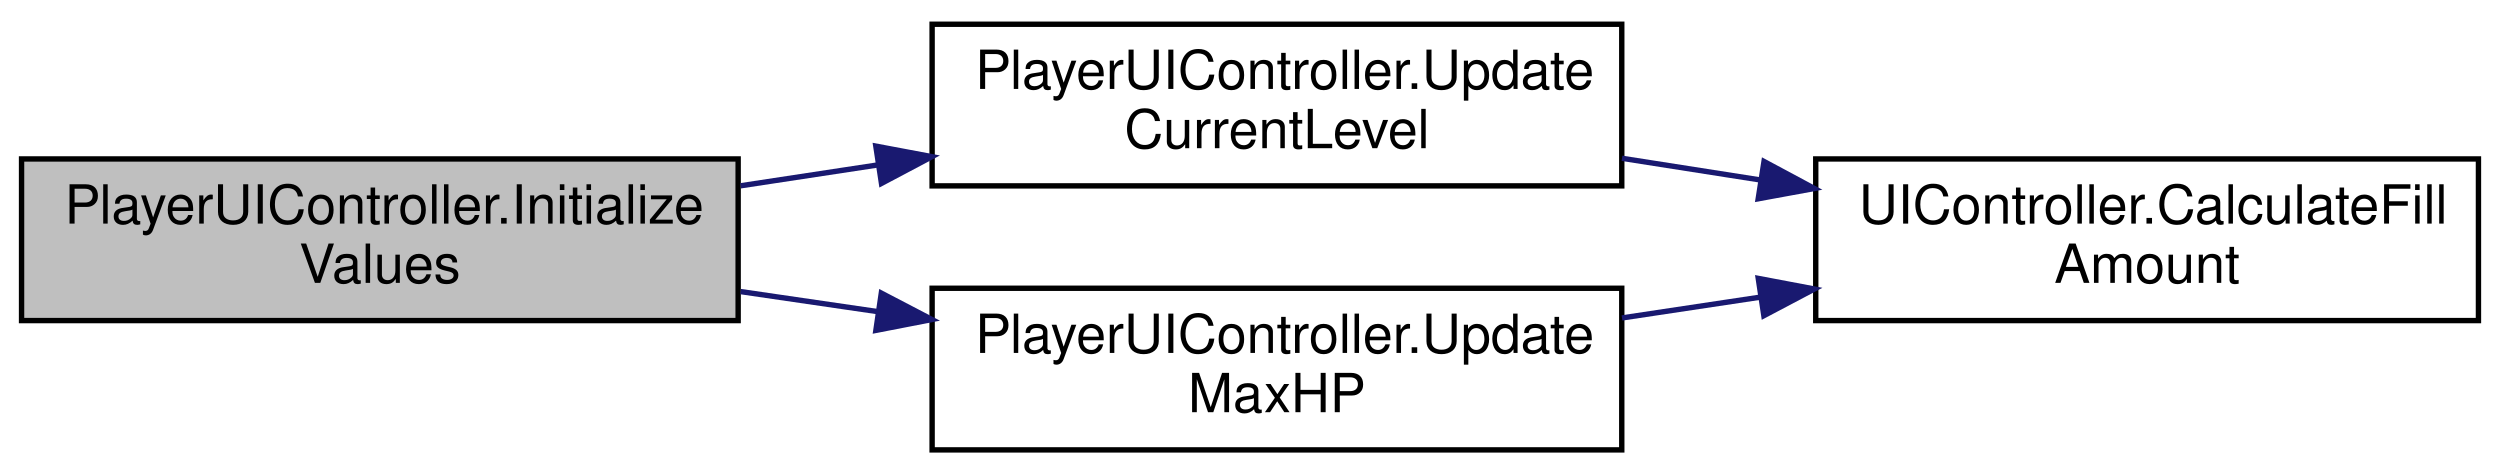
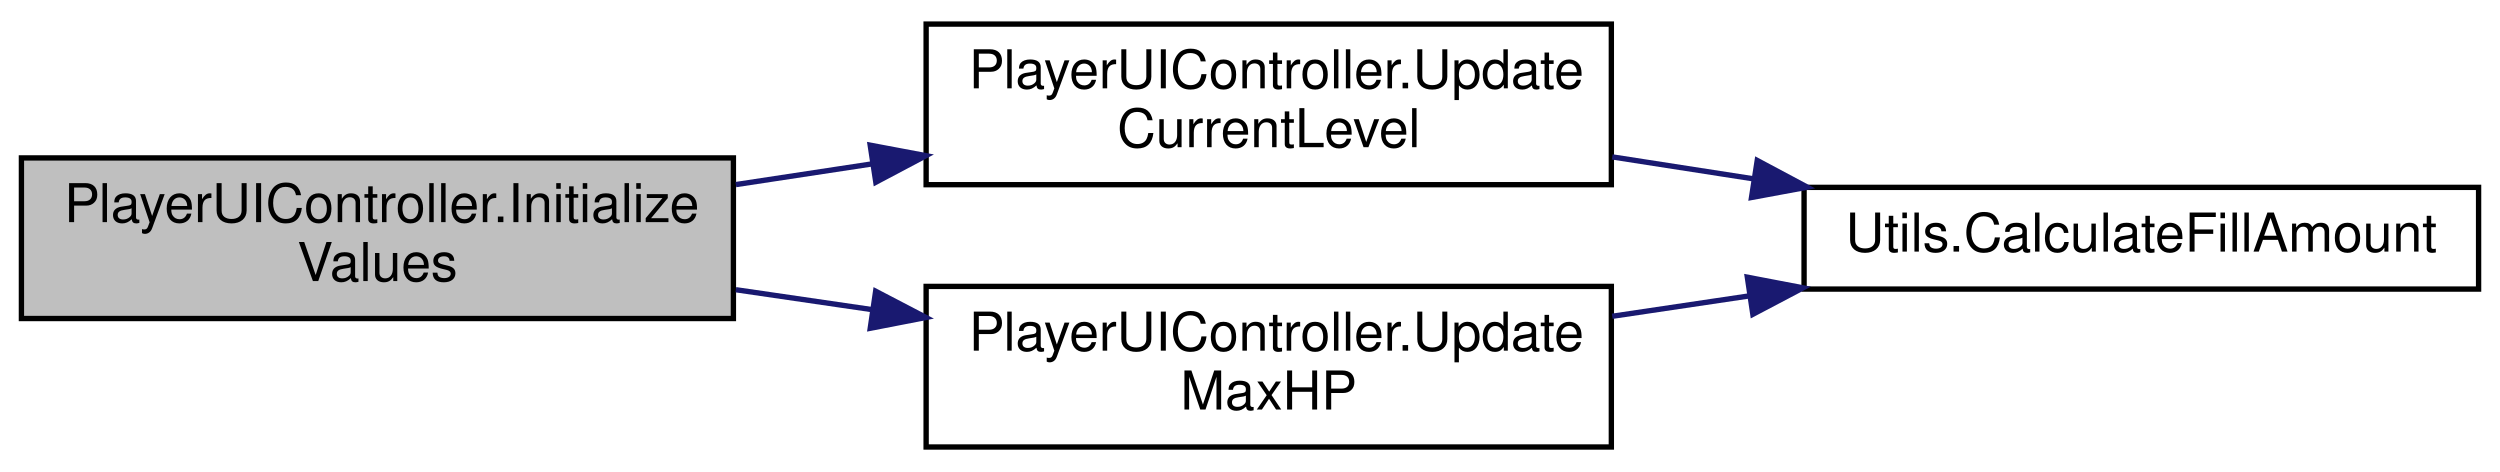
- <svg xmlns="http://www.w3.org/2000/svg" xmlns:xlink="http://www.w3.org/1999/xlink" width="464pt" height="88pt" viewBox="0.00 0.00 464.00 88.00">
+ <svg xmlns="http://www.w3.org/2000/svg" xmlns:xlink="http://www.w3.org/1999/xlink" width="467pt" height="88pt" viewBox="0.00 0.00 467.00 88.00">
  <g id="graph0" class="graph" transform="scale(1 1) rotate(0) translate(4 84)">
    <g id="node1" class="node">
      <g id="a_node1">
        <a xlink:title="Initializes all the values into the Image and Text.">
          <polygon fill="#bfbfbf" stroke="black" points="0,-24.5 0,-54.5 133,-54.5 133,-24.5 0,-24.5" />
          <text text-anchor="start" x="8" y="-42.5" font-family="Helvetica,sans-Serif" font-size="10.00">PlayerUIController.Initialize</text>
          <text text-anchor="middle" x="66.5" y="-31.5" font-family="Helvetica,sans-Serif" font-size="10.00">Values</text>
        </a>
      </g>
    </g>
    <g id="node2" class="node">
      <g id="a_node2">
        <a xlink:href="class_player_u_i_controller.html#adadd54ec10a1236aa7c08022d27fa068" target="_top" xlink:title="Sets the current level and xp to the Image.">
          <polygon fill="none" stroke="black" points="169,-49.5 169,-79.5 297,-79.5 297,-49.5 169,-49.5" />
          <text text-anchor="start" x="177" y="-67.5" font-family="Helvetica,sans-Serif" font-size="10.00">PlayerUIController.Update</text>
          <text text-anchor="middle" x="233" y="-56.5" font-family="Helvetica,sans-Serif" font-size="10.00">CurrentLevel</text>
        </a>
      </g>
    </g>
    <g id="edge1" class="edge">
      <path fill="none" stroke="midnightblue" d="M133.46,-49.52C141.88,-50.8 150.53,-52.12 159.05,-53.41" />
      <polygon fill="midnightblue" stroke="midnightblue" points="158.55,-56.88 168.96,-54.92 159.6,-49.96 158.55,-56.88" />
    </g>
    <g id="node4" class="node">
      <g id="a_node4">
        <a xlink:href="class_player_u_i_controller.html#aacc9f1b78d9e1adab16f8fc2ec246dfb" target="_top" xlink:title=" ">
          <polygon fill="none" stroke="black" points="169,-0.5 169,-30.5 297,-30.5 297,-0.5 169,-0.5" />
          <text text-anchor="start" x="177" y="-18.5" font-family="Helvetica,sans-Serif" font-size="10.00">PlayerUIController.Update</text>
          <text text-anchor="middle" x="233" y="-7.5" font-family="Helvetica,sans-Serif" font-size="10.00">MaxHP</text>
        </a>
      </g>
    </g>
    <g id="edge3" class="edge">
      <path fill="none" stroke="midnightblue" d="M133.46,-29.88C141.88,-28.65 150.53,-27.39 159.05,-26.14" />
      <polygon fill="midnightblue" stroke="midnightblue" points="159.57,-29.6 168.96,-24.7 158.56,-22.68 159.57,-29.6" />
    </g>
    <g id="node3" class="node">
      <g id="a_node3">
-         <a xlink:href="class_u_i_controller.html#a7d7833a7840917741dbc8c4a83dbe918" target="_top" xlink:title="Calculates the actual normalized fill amount for the image.">
-           <polygon fill="none" stroke="black" points="333,-24.5 333,-54.5 456,-54.5 456,-24.5 333,-24.5" />
-           <text text-anchor="start" x="341" y="-42.5" font-family="Helvetica,sans-Serif" font-size="10.00">UIController.CalculateFill</text>
-           <text text-anchor="middle" x="394.5" y="-31.5" font-family="Helvetica,sans-Serif" font-size="10.00">Amount</text>
+         <a xlink:href="class_utils.html#a459472171f68c903c975020cc5b02fee" target="_top" xlink:title="Calculates the actual normalized fill amount for the image.">
+           <polygon fill="none" stroke="black" points="333,-30 333,-49 459,-49 459,-30 333,-30" />
+           <text text-anchor="middle" x="396" y="-37" font-family="Helvetica,sans-Serif" font-size="10.00">Utils.CalculateFillAmount</text>
        </a>
      </g>
    </g>
    <g id="edge2" class="edge">
-       <path fill="none" stroke="midnightblue" d="M297.04,-54.62C305.49,-53.3 314.2,-51.93 322.77,-50.59" />
-       <polygon fill="midnightblue" stroke="midnightblue" points="323.4,-54.03 332.74,-49.02 322.32,-47.11 323.4,-54.03" />
+       <path fill="none" stroke="midnightblue" d="M297.17,-54.69C305.87,-53.34 314.86,-51.94 323.7,-50.57" />
+       <polygon fill="midnightblue" stroke="midnightblue" points="324.25,-54.03 333.59,-49.04 323.18,-47.11 324.25,-54.03" />
    </g>
    <g id="edge4" class="edge">
-       <path fill="none" stroke="midnightblue" d="M297.04,-24.99C305.49,-26.26 314.2,-27.57 322.77,-28.86" />
-       <polygon fill="midnightblue" stroke="midnightblue" points="322.33,-32.33 332.74,-30.36 323.37,-25.41 322.33,-32.33" />
+       <path fill="none" stroke="midnightblue" d="M297.17,-24.92C305.59,-26.17 314.28,-27.47 322.84,-28.74" />
+       <polygon fill="midnightblue" stroke="midnightblue" points="322.4,-32.22 332.8,-30.23 323.43,-25.29 322.4,-32.22" />
    </g>
  </g>
</svg>
